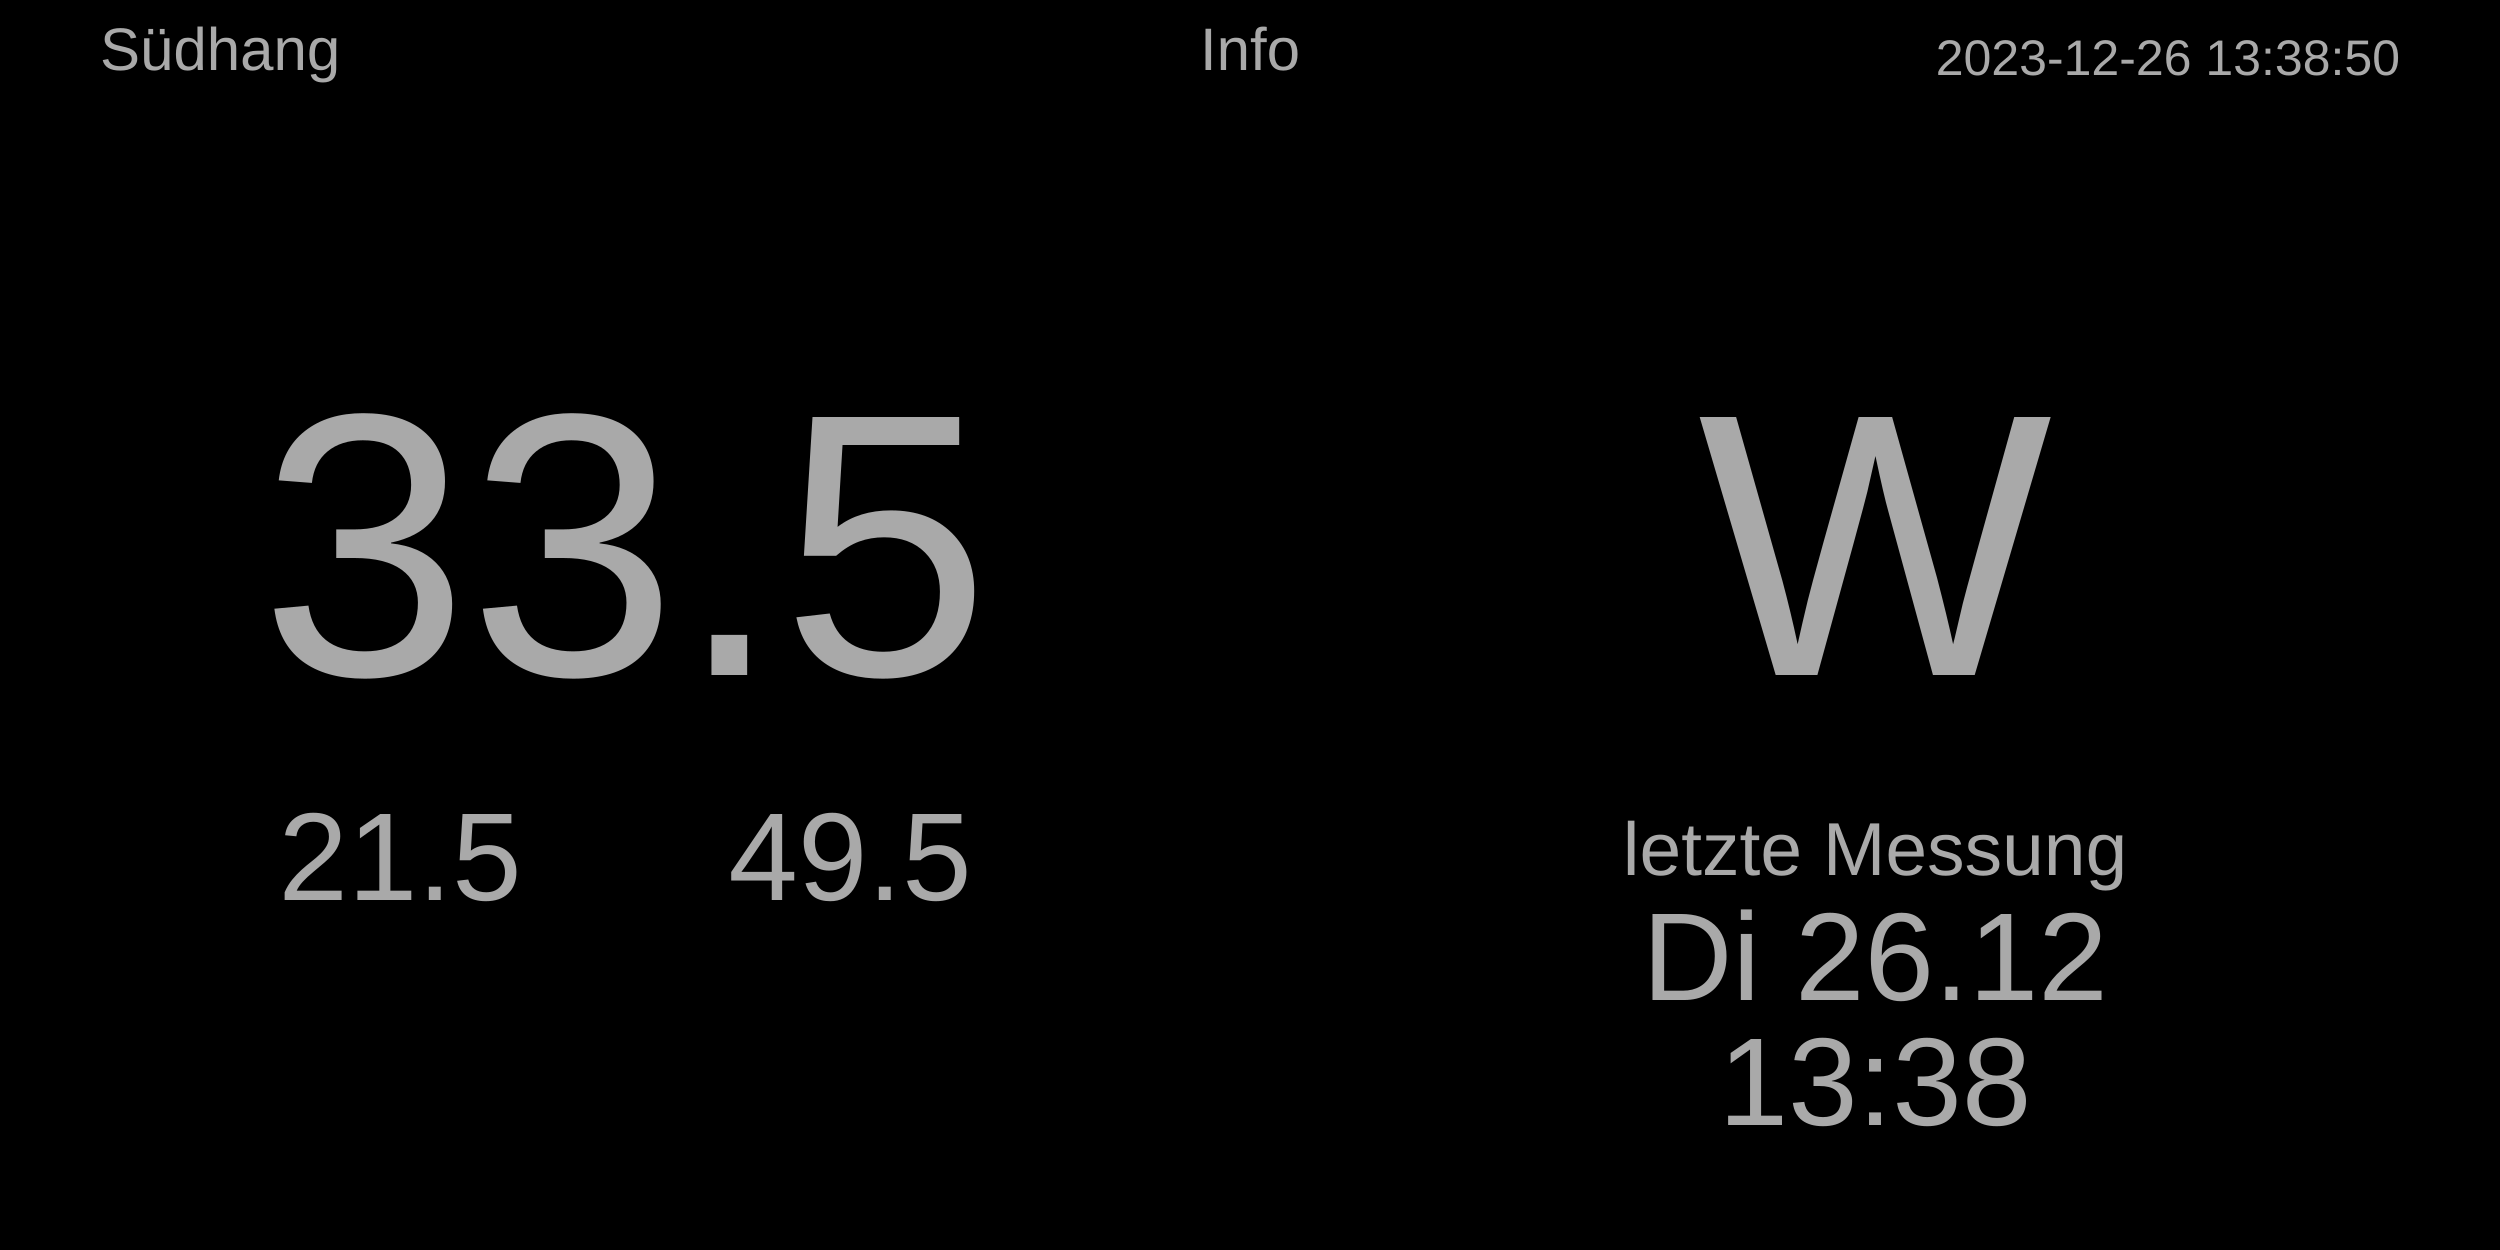
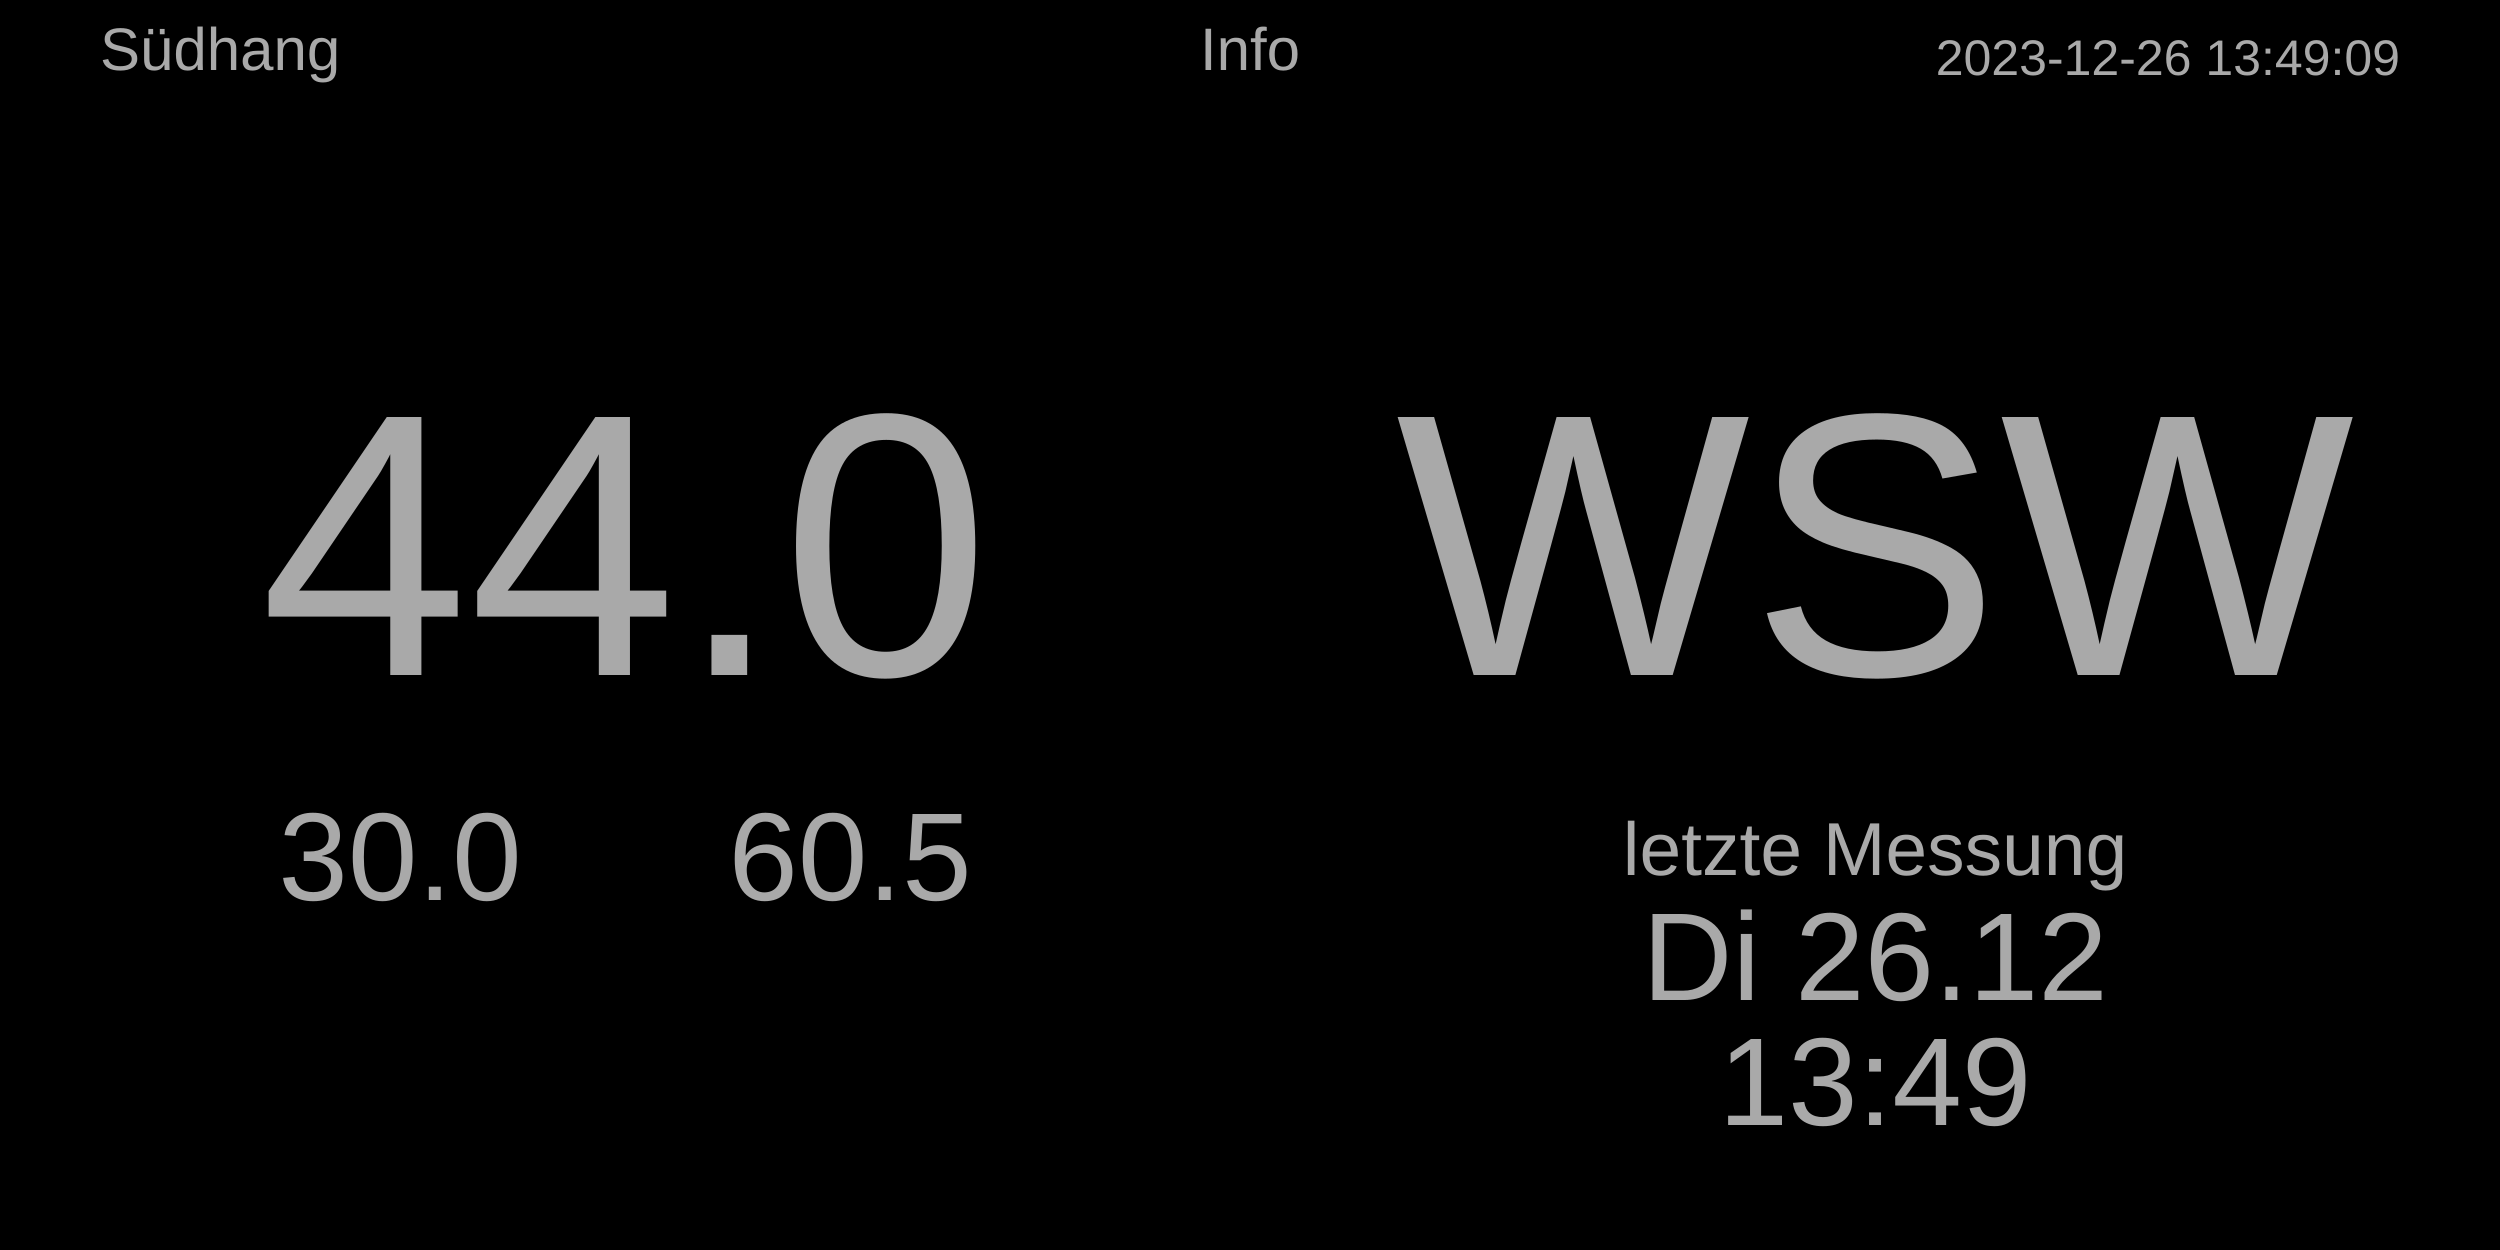
<svg xmlns="http://www.w3.org/2000/svg" baseProfile="full" height="500" version="1.1" width="1000">
  <defs />
  <rect fill="#000000" height="500" width="1000" x="0" y="0" />
-   <text fill="#A9A9A9" font-size="20px" style="font-family:Arial" text-anchor="end" x="960" y="30.0">2023-12-26 13:38:50</text>
+   <text fill="#A9A9A9" font-size="20px" style="font-family:Arial" text-anchor="end" x="960" y="30.0">2023-12-26 13:49:09</text>
  <text fill="#A9A9A9" font-size="24px" style="font-family:Arial" text-anchor="middle" x="500.0" y="28.0">Info</text>
  <text fill="#A9A9A9" font-size="24px" style="font-family:Arial" text-anchor="start" x="40" y="28.0">Südhang</text>
  <text fill="#A9A9A9" font-size="30px" style="font-family:Arial" text-anchor="middle" x="750" y="350">letzte Messung</text>
  <text fill="#A9A9A9" font-size="50px" style="font-family:Arial" text-anchor="middle" x="750" y="400">Di 26.12</text>
-   <text fill="#A9A9A9" font-size="50px" style="font-family:Arial" text-anchor="middle" x="750" y="450">13:38</text>
-   <text fill="#A9A9A9" font-size="150px" style="font-family:Arial" text-anchor="middle" x="750.0" y="270.0">W</text>
-   <text fill="#A9A9A9" font-size="150px" style="font-family:Arial" text-anchor="middle" x="250.0" y="270.0">33.5</text>
-   <text fill="#A9A9A9" font-size="50px" style="font-family:Arial" text-anchor="middle" x="160" y="360.0">21.5</text>
-   <text fill="#A9A9A9" font-size="50px" style="font-family:Arial" text-anchor="middle" x="340" y="360.0">49.5</text>
+   <text fill="#A9A9A9" font-size="50px" style="font-family:Arial" text-anchor="middle" x="750" y="450">13:49</text>
+   <text fill="#A9A9A9" font-size="150px" style="font-family:Arial" text-anchor="middle" x="750.0" y="270.0">WSW</text>
+   <text fill="#A9A9A9" font-size="150px" style="font-family:Arial" text-anchor="middle" x="250.0" y="270.0">44.0</text>
+   <text fill="#A9A9A9" font-size="50px" style="font-family:Arial" text-anchor="middle" x="160" y="360.0">30.0</text>
+   <text fill="#A9A9A9" font-size="50px" style="font-family:Arial" text-anchor="middle" x="340" y="360.0">60.5</text>
</svg>
